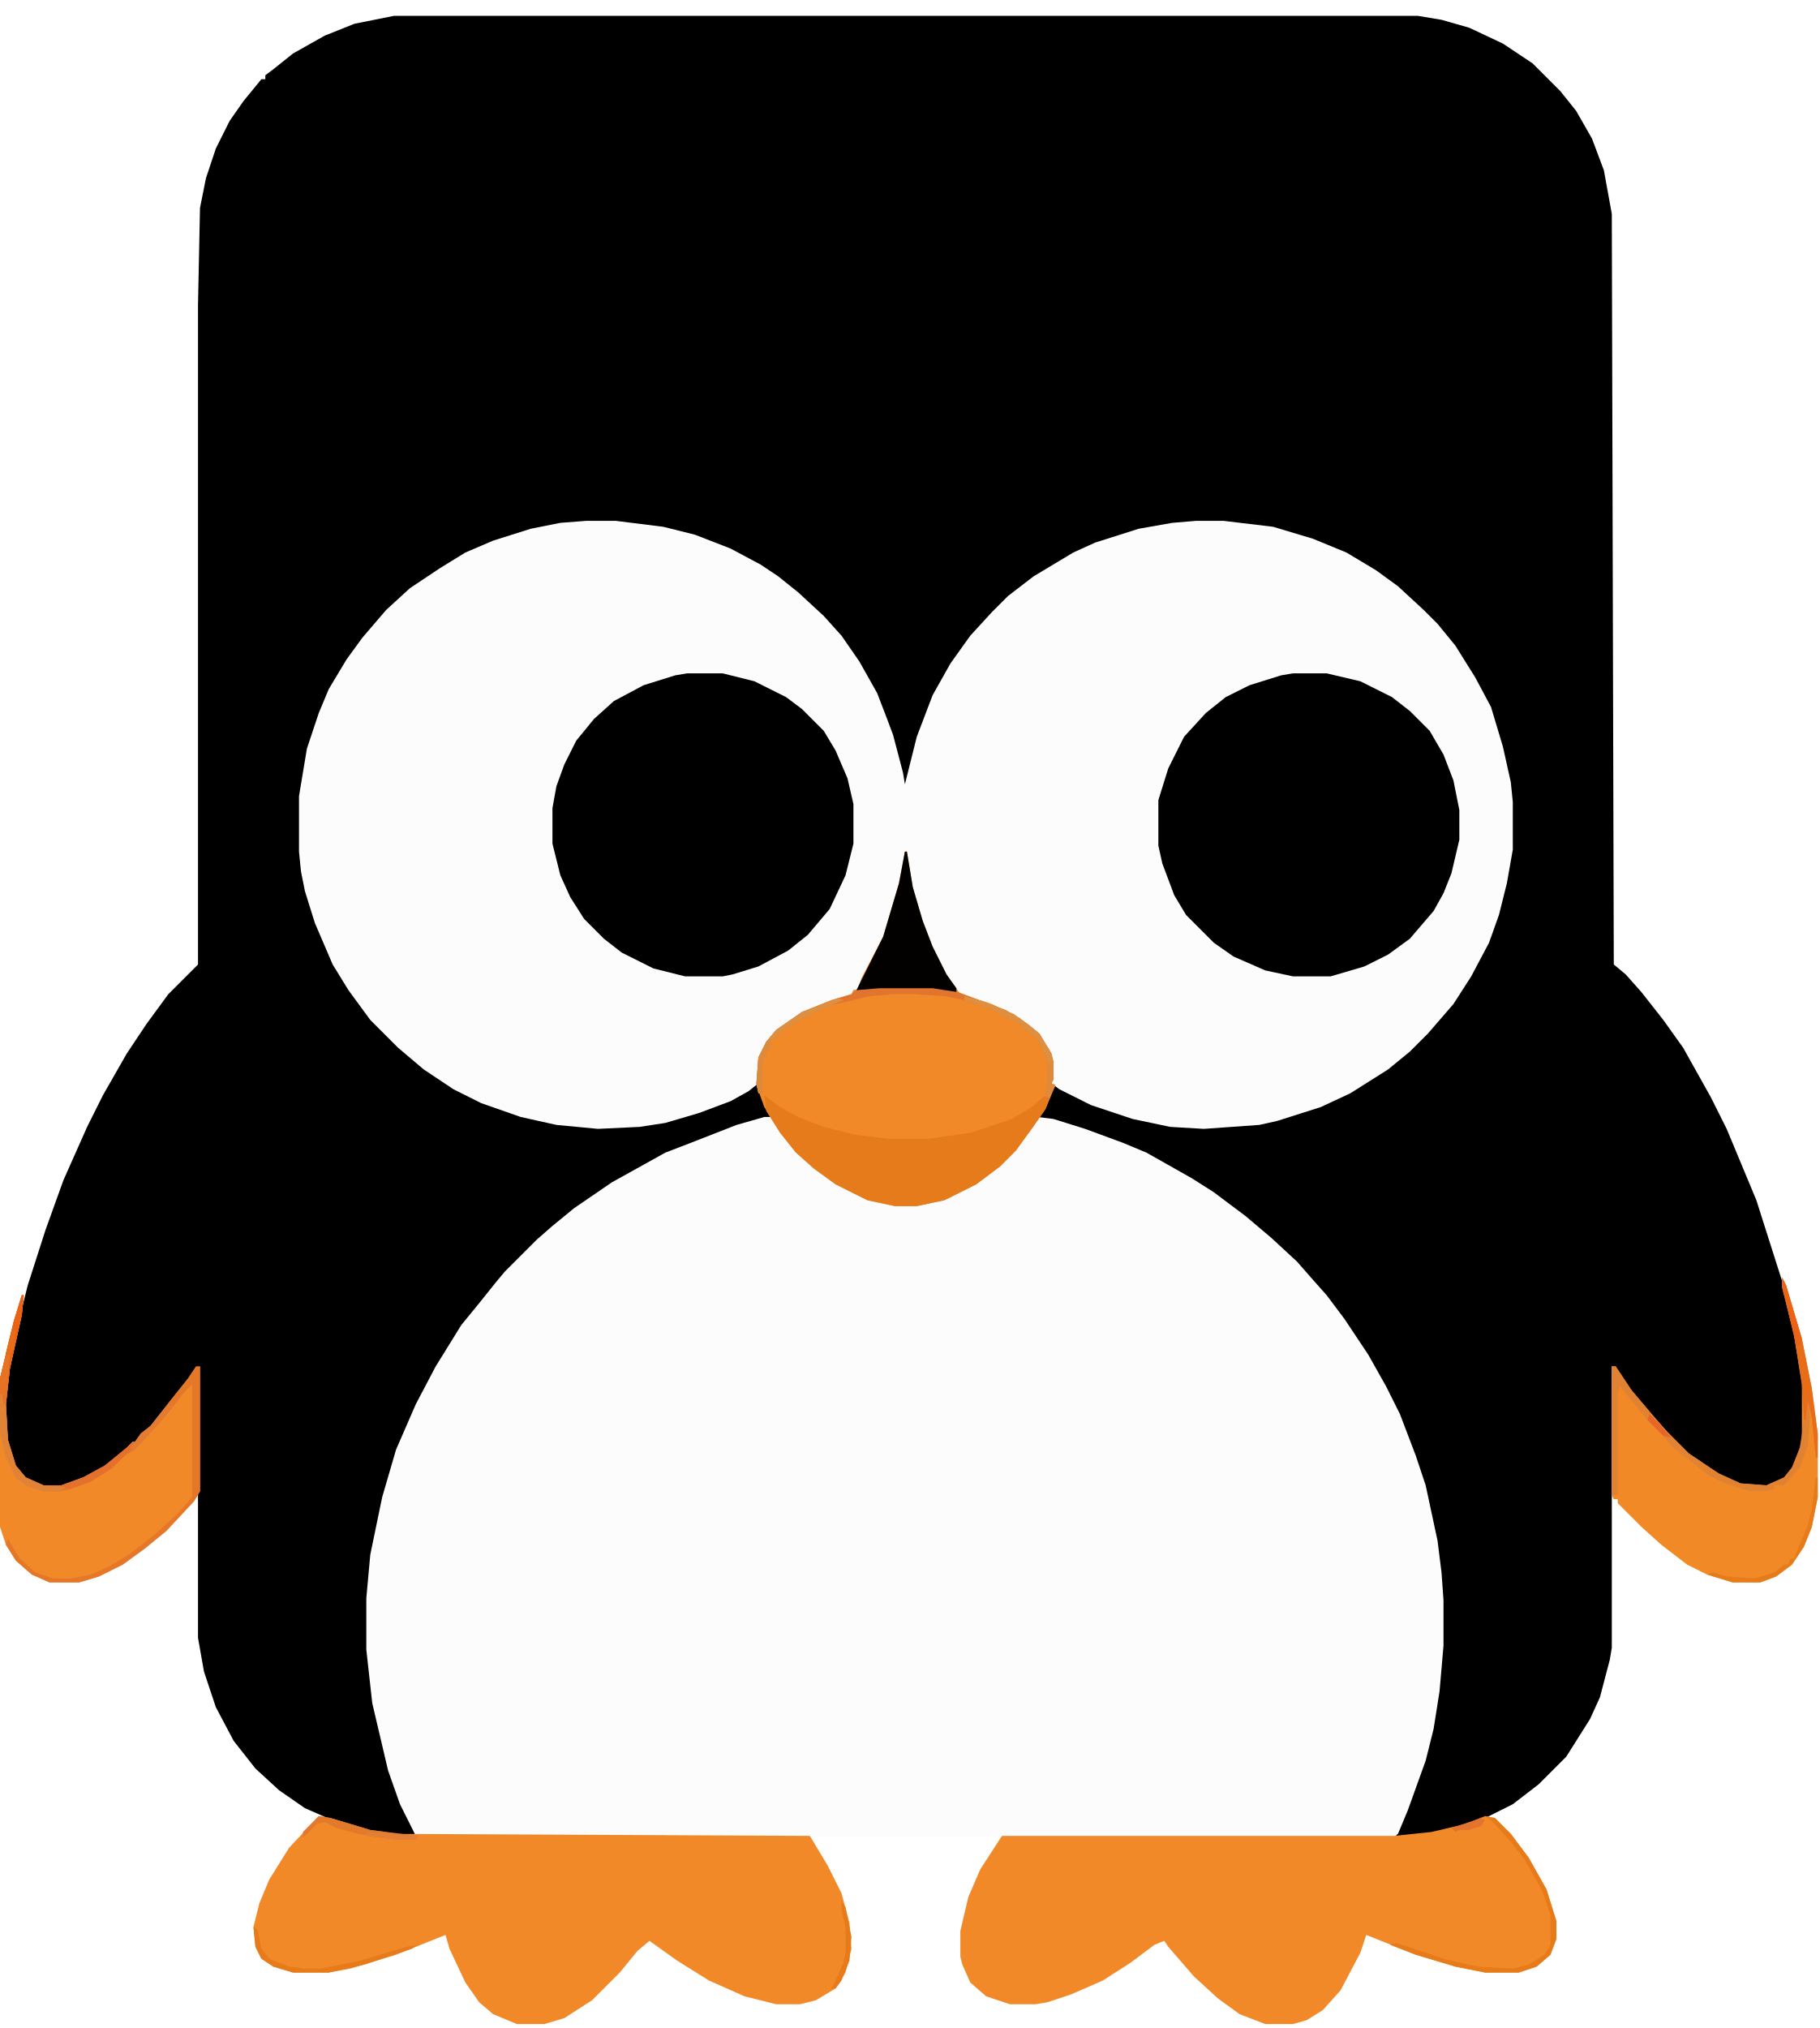
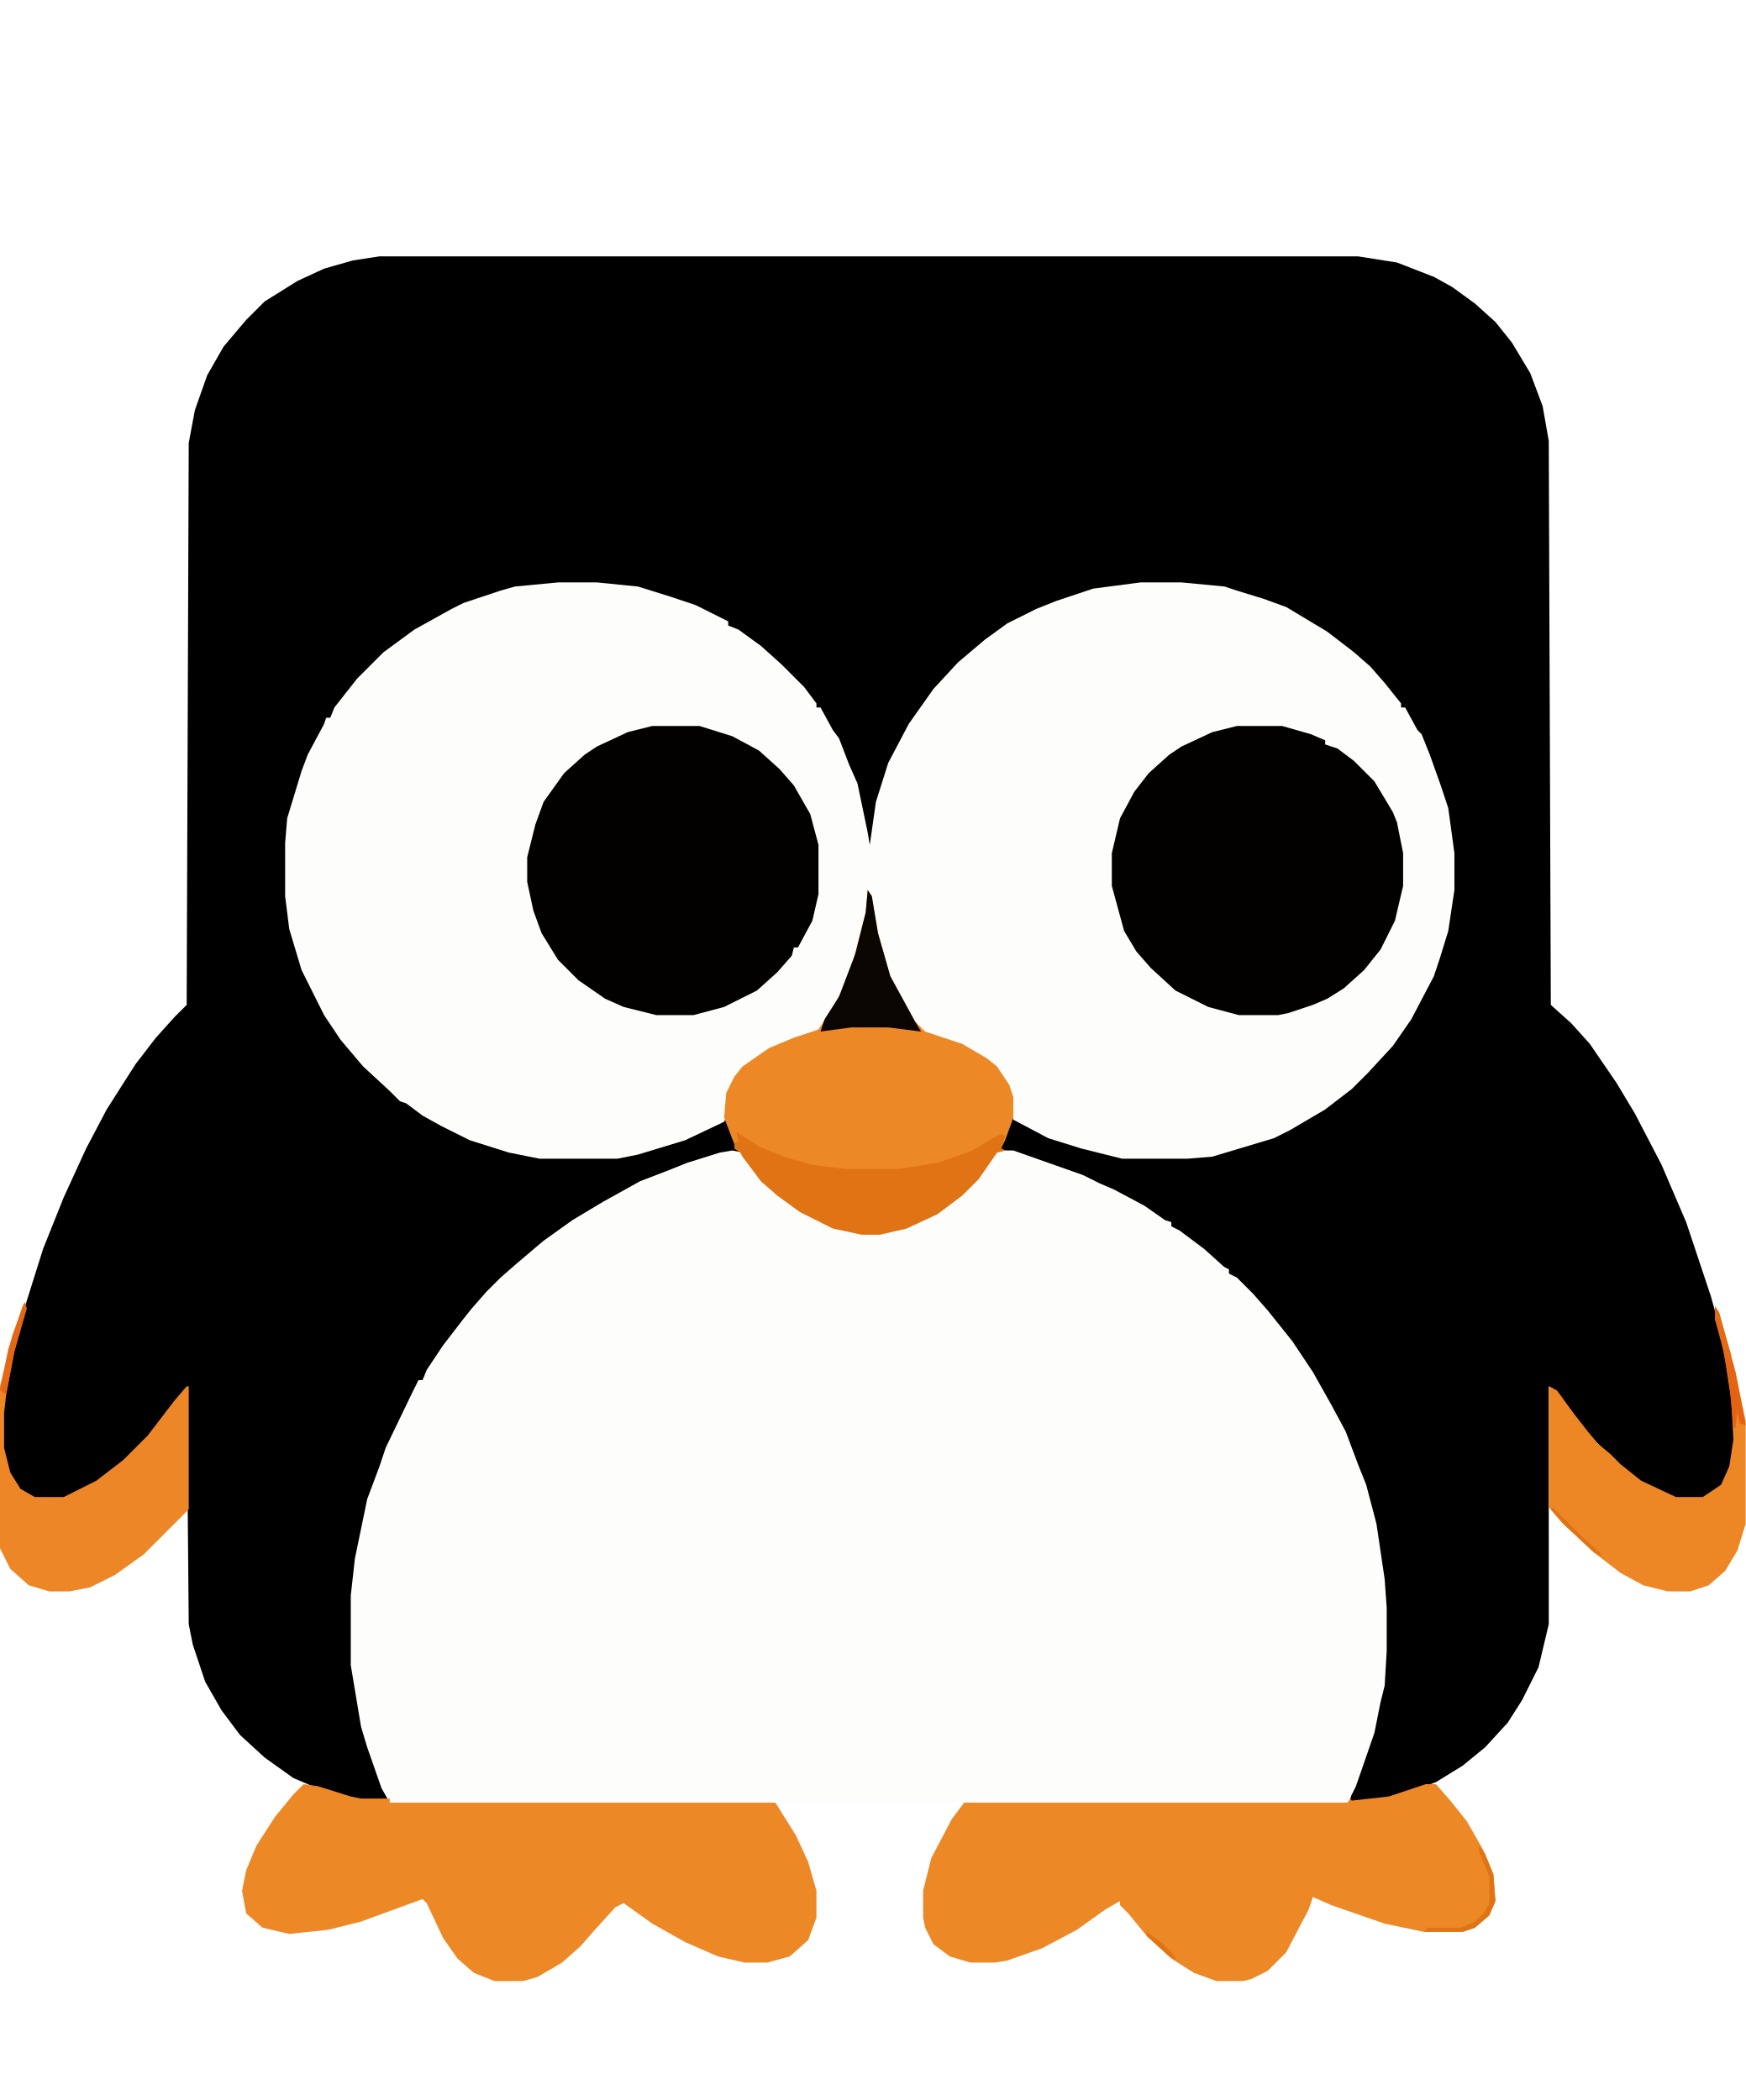
- <svg xmlns="http://www.w3.org/2000/svg" version="1.1" viewBox="0 0 919 1024" width="919" height="1024">
-   <path transform="translate(0)" d="m199 8-20 4-15 6-16 9-10 8-4 3v2h-2l-9 11-7 10-7 14-5 15-3 15-1 49v333l-15 15-11 15-10 15-12 21-8 16-12 27-9 25-9 28-9 36-3 24 1 18 4 13 6 7 9 4h9l11-4 11-6 11-9 5-4 5-5 11-13 11-14 3-5 2-1-1 2v135l3 17 6 18 9 17 11 14 12 11 13 9 16 7 17 5 14 2h9l-10-24-4-14-6-25-3-19-1-12v-26l2-22 6-29 7-24 10-23 10-19 13-21 9-11 12-15 16-16 8-7 11-9 19-13 27-15 13-5 23-9 18-5 2 5 7 9 5 6 8 7 10 7 16 8 14 3h11l14-3 16-8 9-7 10-9 8-10 4-7 8 1 16 5 19 7 12 5 23 13 11 7 16 12 13 11 12 11 7 8 8 9 9 12 12 18 9 16 7 14 8 21 5 15 6 28 2 16 1 14v23l-2 23-3 19-4 16-9 25-5 13h11l17-3 15-5 16-8 13-10 14-14 12-19 5-11 5-19 1-6v-142h2l2 5 10 13 11 13 14 14 15 10 11 5 13 1 9-4 5-6 4-10 1-5v-27l-4-25-6-24-14-44-15-36-8-16-14-25-10-14-11-14-8-9-6-5-1-379-4-22-6-16-8-14-8-10-14-14-15-10-17-8-14-4-12-2z" fill="#000000" />
-   <path transform="translate(386,564)" d="m0 0h4l8 12 6 7 8 7 10 7 16 8 14 3h11l14-3 16-8 9-7 10-9 9-12 3-5 8 1 16 5 19 7 12 5 23 13 11 7 16 12 13 11 13 12 7 8 8 9 9 12 12 18 9 16 7 14 8 21 5 15 6 28 2 16 1 14v23l-2 23-3 19-4 16-9 25-5 12-3 2-493-1-8-16-6-17-8-34-3-27v-26l2-22 6-29 7-24 10-23 10-19 13-21 9-11 8-10 5-6 16-16 8-7 11-9 19-13 27-15 13-5 23-9z" fill="#FCFCFC" />
-   <path transform="translate(296,263)" d="m0 0h15l24 3 16 4 18 7 15 8 9 6 10 8 13 12 9 10 9 13 9 16 5 13 3 8 5 19 1 6 6-24 8-21 9-16 10-14 11-12 8-8 13-10 20-12 11-5 22-7 17-3 12-1h14l25 3 20 6 17 7 15 9 11 8 13 12 7 7 9 11 10 16 8 15 6 20 4 18 1 10v24l-3 17-4 16-5 14-9 17-9 14-13 15-9 9-11 9-19 12-15 7-22 7-9 2-28 2-17-1-19-4-21-7-16-8-4-3v-11l-4-10-5-6-14-9-24-9-10-15-5-13-5-12-4-14-3-13-4 19-7 21-13 25h-2l-1 3-21 7-10 6-9 7-5 8-1 3-1 13-5 4-9 5-16 6-17 5-13 2-21 1-21-2-18-4-20-7-14-7-15-10-13-11-14-14-11-15-8-13-9-21-5-16-2-10-1-10v-28l4-24 6-18 5-12 9-15 8-11 12-14 12-11 15-10 13-8 14-6 19-6 15-3z" fill="#FCFCFC" />
-   <path transform="translate(750,917)" d="m0 0 5 1 8 8 9 12 9 16 5 16v9l-3 8-7 6-9 3h-17l-15-3-20-6-25-10-3 9-10 19-9 10-8 5-7 2h-14l-13-5-11-8-12-11-13-15-2-3-5 2-12 9-14 9-16 7-12 4-6 1h-13l-12-4-8-7-4-9-1-4v-13l4-17 6-14 11-17h198l19-2 17-4z" fill="#F18928" />
-   <path transform="translate(161,917)" d="m0 0 6 1 20 6 14 2 208 1 9 15 7 14 4 15 1 13-3 12-5 8-10 6-8 2h-12l-16-4-18-8-16-10-14-10-6 5-9 11-14 14-14 9-10 3h-14l-12-5-7-6-7-10-8-17-2-7-25 10-23 7-11 2h-18l-10-3-6-4-3-6-1-10 3-12 5-12 10-16z" fill="#F18928" />
-   <path transform="translate(653,340)" d="m0 0h17l17 4 16 8 9 7 10 10 7 12 5 13 3 15v15l-4 17-4 10-5 9-12 14-11 8-12 6-17 5h-19l-14-3-16-7-10-7-14-14-6-10-6-16-2-9v-23l5-16 8-16 11-12 10-8 12-6 16-5z" />
-   <path transform="translate(347,340)" d="m0 0h18l16 4 16 8 8 6 11 11 6 10 6 14 3 13v20l-4 16-8 17-11 13-10 8-15 8-13 4-5 1h-19l-16-4-16-8-9-7-10-10-7-11-5-11-4-16v-18l2-11 4-11 6-12 9-11 10-9 15-8 16-5z" />
-   <path transform="translate(457,430)" d="m0 0h1l3 18 5 17 5 13 7 14 7 10 16 5 14 7 10 8 6 10 1 4v9l-1 2 2 1-5 12-7 10-8 11-8 8-12 9-16 8-14 3h-11l-14-3-16-8-11-8-9-8-8-10-8-13-4-11 1-14 4-8 5-6 13-9 15-6 10-3 1-2h2l2-6 11-21 8-27z" fill="#F18928" />
-   <path transform="translate(900,645)" d="m0 0 2 4 8 27 5 25 3 23v32l-3 15-4 10-6 9-8 6-8 3h-14l-13-4-10-5-13-10-10-9-12-12v-2h-2l-1-2v-65h2l8 12 11 13 7 8 11 11 15 10 11 5 13 1 9-4 4-5 4-10 1-5v-27l-4-25-6-24z" fill="#F18927" />
-   <path transform="translate(11,654)" d="m0 0h1l-1 10-6 27-2 18 1 18 4 13 5 6 9 4h9l11-4 11-6 11-9 3-3h2l2-4 5-4 11-14 8-10 4-6h2v63l-3 5-14 15-11 9-11 8-12 6-10 3h-15l-9-4-8-7-5-8-3-9v-75l7-29z" fill="#F18928" />
-   <path transform="translate(386,553)" d="m0 0 8 6 9 5 13 5 16 4 17 2h20l21-3 21-7 10-6 7-6 2 1-2 6-7 10-8 11-8 8-12 9-16 8-14 3h-11l-14-3-16-8-11-8-9-8-8-10-7-11z" fill="#E67B1B" />
-   <path transform="translate(457,430)" d="m0 0h1l3 18 5 17 5 13 7 14 5 7v2l-12-1h-27l-12 1 14-28 8-27z" fill="#030000" />
-   <path transform="translate(11,654)" d="m0 0h1l-1 10-6 27-2 18 1 18 4 13 5 6 9 4h9l11-4 11-6 11-9 3-3h2l2-4 5-4 11-14 8-10 4-6h2v63l-3 5-14 15-11 9-11 8-12 6-10 3h-15l-9-4-8-7-5-8 1-3 6 10 8 7 9 3h9l10-2 9-4 10-6 13-10 12-11 7-8v-57l-4 4-11 14-14 15-5 3-9 8-8 5-11 4-5 1h-8l-9-3-5-4-5-10-3-13v-27l7-29z" fill="#E47828" />
-   <path transform="translate(814,690)" d="m0 0h2l8 12 11 13 7 8 11 11 15 10 11 5 13 1 9-4 4-5 4-10 2-14 1-18h1l1 16-1 15-4 11-8 9h-5v2l-5 1h-7l-13-4-8-4-14-11-17-17-9-11-5-6-1 4v51h-3z" fill="#E18233" />
-   <path transform="translate(444,499)" d="m0 0h27l13 2 24 9 11 7 6 5 6 10 1 4v9l-1 2 2 1-3 6h-2l1-10v-9l-5-10-9-8-16-8-12-4-10-2-15-1h-11l-12 1-21 5-16 8-11 8-5 10-1 3v15h-2l-1-5 1-13 4-8 5-6 13-9 15-6 10-3 2-2z" fill="#E2752E" />
-   <path transform="translate(11,654)" d="m0 0h1l-1 10-6 27-2 18 1 18 4 13 5 6 9 4 11 1-3 2h-8l-9-3-5-4-5-10-3-13v-27l7-29z" fill="#E08337" />
-   <path transform="translate(750,917)" d="m0 0 5 1 8 8 9 12 9 16 5 16v9l-3 8-7 6-9 3h-17l-15-3-20-6-13-5 3-1 24 8 17 4 18 1 8-2 8-5 3-5v-15l-4-12-9-16-7-9-9-10z" fill="#E77A19" />
-   <path transform="translate(900,645)" d="m0 0 2 4 8 27 5 25 3 23v12h-1l-2-20-2-9-1 10h-1l-1-18-4-25-6-24z" fill="#E86D19" />
-   <path transform="translate(128,973)" d="m0 0 2 1 2 10 4 5 10 4 8 1h8l20-4 23-7 6-1-3 2-24 8-18 4h-18l-10-3-6-4-3-6z" fill="#E77B1A" />
-   <path transform="translate(161,917)" d="m0 0 6 1 20 6 24 3-1 2h-10l-19-3-11-3-6-3-4 1-7 7v-3z" fill="#E3792B" />
-   <path transform="translate(487,503)" d="m0 0 11 3 14 6 12 9 6 9 2 6v9l-1 2 2 1-3 6h-2l1-10v-9l-5-10-9-8-16-8-12-4z" fill="#DD8F42" />
-   <path transform="translate(917,746)" d="m0 0h1v10l-3 15-4 10-6 9-8 6-8 3h-14l-13-4 3-1 7 2 14 1 10-3 5-4h2l1-3h2l2-5 5-12 2-8z" fill="#E77B1A" />
-   <path transform="translate(11,654)" d="m0 0h1l-1 10-6 27-2 18h-1l-1-5h-1v-8l7-29z" fill="#EA6216" />
-   <path transform="translate(426,503)" d="m0 0m-3 1 3 1-12 5-12 6-11 8-5 10-1 3v15h-2l-1-5 1-13 4-8 5-6 13-9 15-6z" fill="#DD8F42" />
-   <path transform="translate(67,728)" d="m0 0 2 1-12 12-11 7-11 4-4-2 11-4 11-6 11-9z" fill="#E4702C" />
-   <path transform="translate(833,714)" d="m0 0 20 20 6 4-1 2-4-2-9-7-7-8-6-7z" fill="#E08335" />
-   <path transform="translate(425,960)" d="m0 0 2 3 3 15-1 12-4 10-3 4h-2l2-4 4-9 1-5v-13l-2-9z" fill="#E77B1A" />
-   <path transform="translate(900,645)" d="m0 0 2 4 8 27-1 4-2-1-6-26z" fill="#EA6316" />
-   <path transform="translate(87,708)" d="m0 0v3l-11 12-7 8h-3l5-7 5-4 9-11z" fill="#E27A32" />
-   <path transform="translate(3,684)" d="m0 0h2l-1 14-1 11h-1l-1-5h-1v-8z" fill="#E67323" />
-   <path transform="translate(185,925)" d="m0 0 16 1 10 1-1 2h-10l-15-2z" fill="#E18035" />
-   <path transform="translate(389,524)" d="m0 0v3l-4 10v15h-2l-1-5 1-13 4-8z" fill="#DE8A3D" />
-   <path transform="translate(530,536)" d="m0 0h2v9l-1 2 2 1-3 6h-2z" fill="#DE893B" />
-   <path transform="translate(748,918)" d="m0 0 2 1-2 3-6 2h-5l-2 1-2-2z" fill="#E3742E" />
-   <path transform="translate(44,745)" d="m0 0 3 1-1 2-11 4-4-2 11-4z" fill="#E4722E" />
-   <path transform="translate(833,714)" d="m0 0 5 5 6 7-4-1-8-8z" fill="#E6662A" />
-   <path transform="translate(6,671)" d="m0 0 2 1-1 9-2 4-2-2z" fill="#E96C18" />
-   <path transform="translate(75,721)" d="m0 0 2 1-9 10-2-1 5-7z" fill="#E27C33" />
+ <svg xmlns="http://www.w3.org/2000/svg" version="1.1" viewBox="0 0 851 1024" width="851" height="1024">
+   <path transform="translate(185,125)" d="m0 0h477l19 3 18 7 9 5 11 8 10 9 8 10 9 15 6 16 3 17 1 275 10 9 9 10 13 19 9 15 13 25 12 28 12 36 7 25 4 26 1 19-3 16-4 7-9 6h-13l-17-8-15-12-4-5-5-5-8-9-11-15-2-1v116l-5 21-8 16-7 11-11 12-11 9-13 8-19 7-9 2-14 1 1-6 6-16 6-20 2-13 1-2 1-17v-21l-2-22-3-19-7-25-7-16-3-7-8-16-12-19-12-16-10-11-7-8-5-4v-2l-4-2-10-9-14-10v-2l-4-1-10-7-14-7-9-4-11-5-29-10h-8l-9 13-8 8-12 9-15 7-13 3h-9l-14-3-16-8-11-8-8-7-9-12-1-2-10 1-16 5-25 10-23 13-18 12-11 9-10 9-12 11-5 6-11 14-10 14-4 7h-2l-1 5-9 17-7 15-4 13-3 8-6 29-2 18v34l5 30 7 22 5 12v2h-13l-19-5-14-6-14-10-12-11-9-12-8-14-6-18-2-10-1-115-9 11-11 14-13 13-14 10-13 6h-14l-7-4-4-5-4-10-1-6v-17l3-20 6-25 11-35 10-25 11-24 10-19 14-22 10-13 9-10 6-6 1-274 3-16 6-17 8-14 11-13 9-9 16-10 13-6 14-4z" />
+   <path transform="translate(357,561)" d="m0 0 5 1 6 9 3 3v2l4 2 10 9 14 8 10 4 11 2h9l13-3 16-8 8-6 10-9 10-14h8l34 12 8 4 7 3 15 8 10 7 3 1v2l4 2 12 9 10 9 2 1v2l4 2 8 8 7 8 12 15 10 15 9 16 7 13 6 16 4 10 5 19 4 27 1 14v21l-1 17-2 8-3 15-9 26-4 8h-467l-4-7-7-20-3-10-5-30v-34l2-18 6-29 6-16 3-9 13-27 3-6h2l2-5 8-12 10-13 4-5 7-8 7-7 8-7 13-11 14-10 15-9 18-10 13-5 10-4 16-5z" fill="#FDFDFC" />
+   <path transform="translate(272,284)" d="m0 0h19l20 2 16 5 12 4 16 8v2l5 2 11 8 10 9 11 11 6 8v2h2l6 11 3 4 5 13 4 9 5 24 1 6 3-21 6-19 10-19 12-17 12-13 13-11 11-8 14-7 10-4 18-6 23-3h20l21 2 6 2 13 4 11 4 20 12 13 10 8 7 7 8 8 10v2h2l6 11 2 2 4 10 5 14 4 12 3 22v18l-3 20-4 13-3 9-11 21-9 13-12 13-8 8-13 10-17 10-8 4-30 9-12 1h-32l-20-5-16-5-17-9-1-5-1-10-5-8-5-5-11-7-13-5-9-3-7-10-9-17-7-25-2-14-3 17-6 20-7 16-6 9-5 5-18 6-12 7-5 4-6 9-1 3-1 12-1 2-19 9-23 7-10 2h-38l-15-3-19-6-14-7-9-5-8-6-3-1-5-5-13-12-11-13-8-12-11-22-6-20-2-16v-26l1-12 7-23 3-8 8-15 1-3h2l2-5 11-14 13-13 15-11 18-10 6-3 18-6 7-2z" fill="#FDFDFC" />
+   <path transform="translate(148,870)" d="m0 0 7 1 16 5 5 1h14v2h188l10 16 6 13 4 14v13l-4 11-9 8-11 3h-11l-13-3-16-7-16-9-14-10-4 2-10 11-7 8-9 8-12 7-7 2h-14l-10-4-8-7-7-10-8-17-2-2-30 11-16 4-19 2-13-3-8-7-2-11 2-10 5-12 9-14 9-11z" fill="#ED8827" />
+   <path transform="translate(695,870)" d="m0 0h5l7 8 8 10 8 14 5 12 1 13-3 7-7 6-6 2h-19l-19-4-26-9-9-4-2 6-11 21-9 9-8 4-4 1h-13l-11-4-11-7-12-11-9-11-4-4v-2l-7 4-14 10-17 9-17 6-6 1h-12l-10-3-8-6-4-8-1-5v-13l4-16 10-19 6-8h187l1-2 1 1 18-2z" fill="#ED8827" />
+   <path transform="translate(318,354)" d="m0 0h23l16 5 13 7 10 9 7 8 8 14 4 15v24l-3 13-7 13h-2l-1 4-7 8-10 9-16 8-15 4h-18l-16-4-9-4-13-9-10-10-8-13-4-11-3-14v-12l4-16 4-11 10-14 10-9 6-4 15-7z" fill="#020100" />
+   <path transform="translate(603,354)" d="m0 0h22l14 4 7 3v2l6 2 8 6 10 10 9 15 2 5 3 15v16l-4 17-7 14-8 10-10 9-8 5-7 3-12 4-5 1h-19l-15-4-16-8-12-11-7-8-6-10-6-22v-16l4-17 7-13 7-9 10-9 6-4 15-7z" fill="#020100" />
+   <path transform="translate(423,434)" d="m0 0 2 3 3 18 6 21 12 22 5 5 18 6 12 7 5 4 6 9 2 6v10l-4 11-2 4 2 1-4 1-9 13-8 8-12 9-15 7-13 3h-9l-14-3-16-8-11-8-8-7-9-12-1-2-3-2v-2l-5-13 1-12 4-8 4-5 13-9 12-5 12-4 7-11 4-7 6-16 6-23z" fill="#ED8827" />
+   <path transform="translate(836,637)" d="m0 0 2 3 8 29 5 24v50l-4 13-6 10-8 7-9 3h-11l-12-3-11-6-13-10-15-14-7-8v-59l4 2 8 11 7 9 5 6 6 5 5 5 10 8 17 8h13l9-6 4-9 2-13-1-19-4-26-4-14z" fill="#ED8726" />
+   <path transform="translate(12,635)" d="m0 0 1 3-6 21-4 21-1 9v17l3 12 5 8 7 4h14l16-8 13-10 12-12 13-17 6-7h1v60l-22 22-14 10-12 6-10 2h-10l-10-3-9-8-5-10v-79l6-25z" fill="#ED8626" />
+   <path transform="translate(359,552)" d="m0 0 11 7 12 5 14 4 16 2h26l19-3 17-6 10-6 4-2 2 1-2 6 2 1-4 1-9 13-8 8-12 9-15 7-13 3h-9l-14-3-16-8-11-8-8-7-9-12-1-2-3-2v-3h2z" fill="#E07415" />
+   <path transform="translate(423,434)" d="m0 0 2 3 3 18 6 21 12 22 3 5-16-2h-18l-15 2 2-6 7-11 8-21 5-20z" fill="#0A0500" />
+   <path transform="translate(836,637)" d="m0 0 2 3 8 29 5 26-3-1-1-6-1 8h-1l-2-22-4-21-3-10z" fill="#E56213" />
+   <path transform="translate(721,900)" d="m0 0 3 4 4 10 1 13-3 7-7 6-6 2h-19l2-2h16l7-3 5-5 2-4v-13l-5-12z" fill="#E07415" />
+   <path transform="translate(12,635)" d="m0 0 1 3-6 21-4 21-3-2 4-20 7-21z" fill="#E46715" />
+   <path transform="translate(836,637)" d="m0 0 2 3 6 21-1 4-2-3-5-19z" fill="#E36B15" />
+   <path transform="translate(757,735)" d="m0 0 15 15 8 7 1 2-4-2-15-14-6-7z" fill="#E07415" />
+   <path transform="translate(559,942)" d="m0 0 7 5 5 5 3 4-4-2-11-10z" fill="#E07415" />
+   <path transform="translate(843,664)" d="m0 0 2 1 1 9h-3l-1-9z" fill="#E46414" />
</svg>
